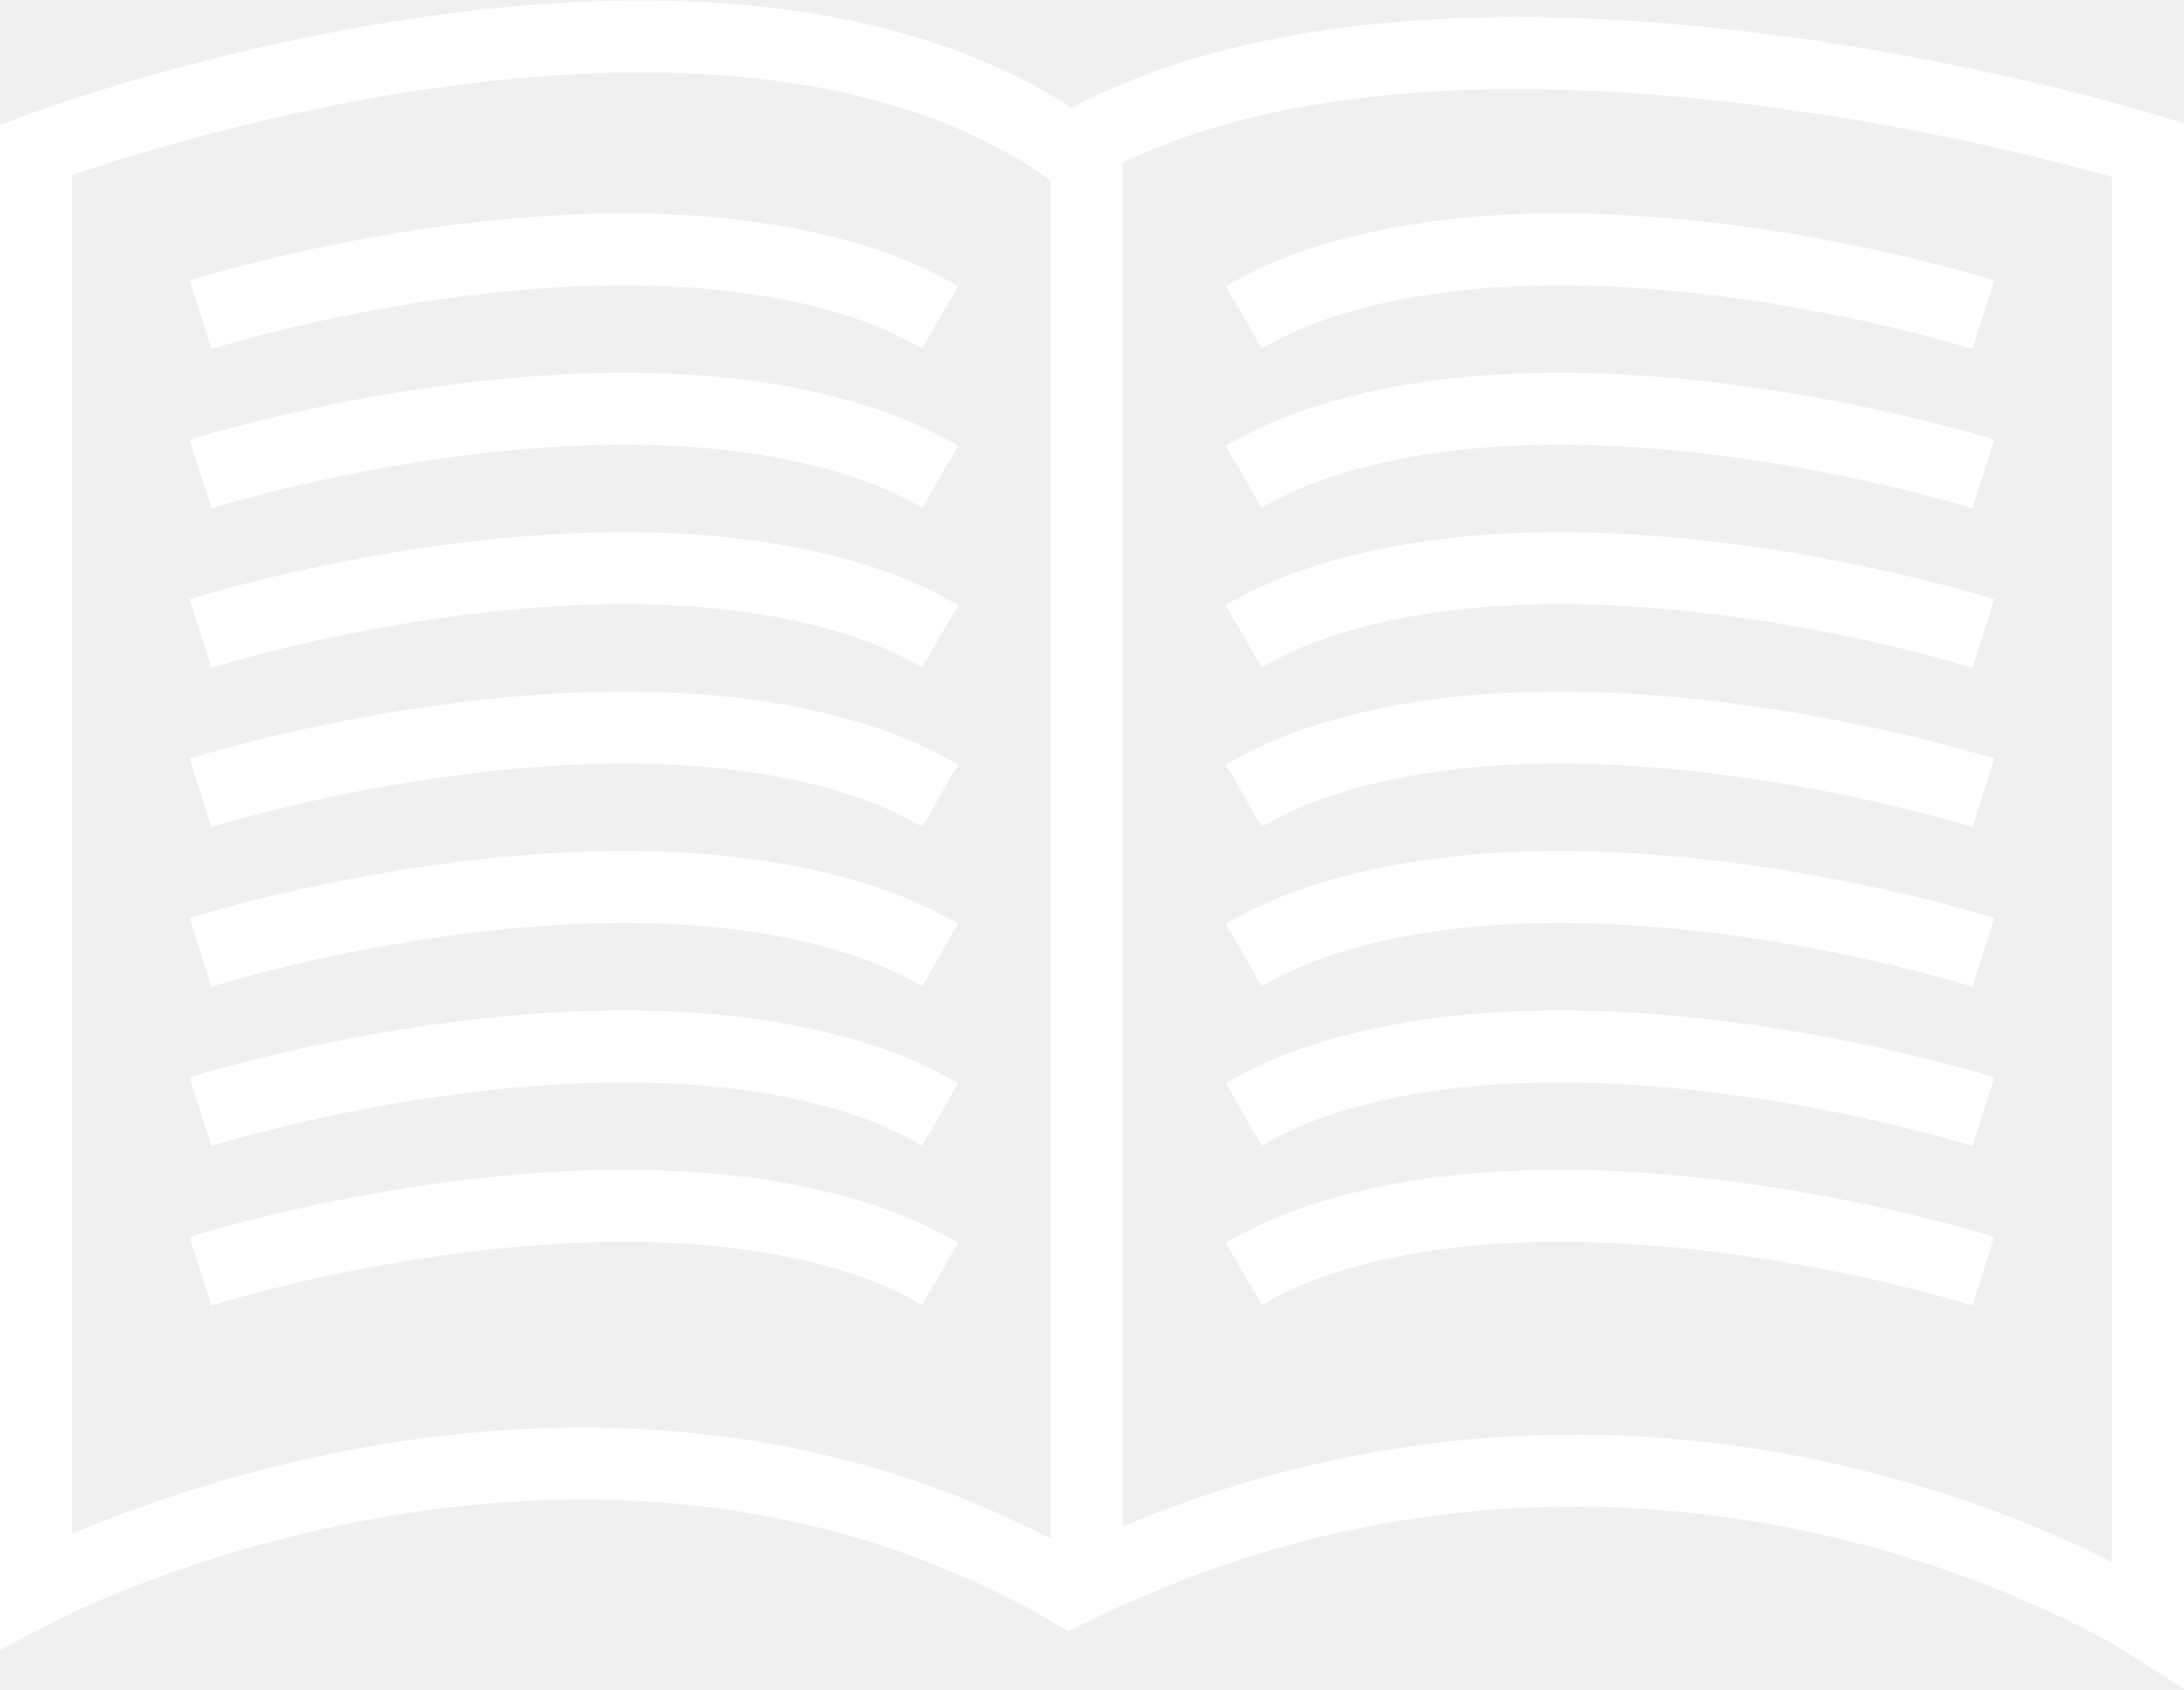
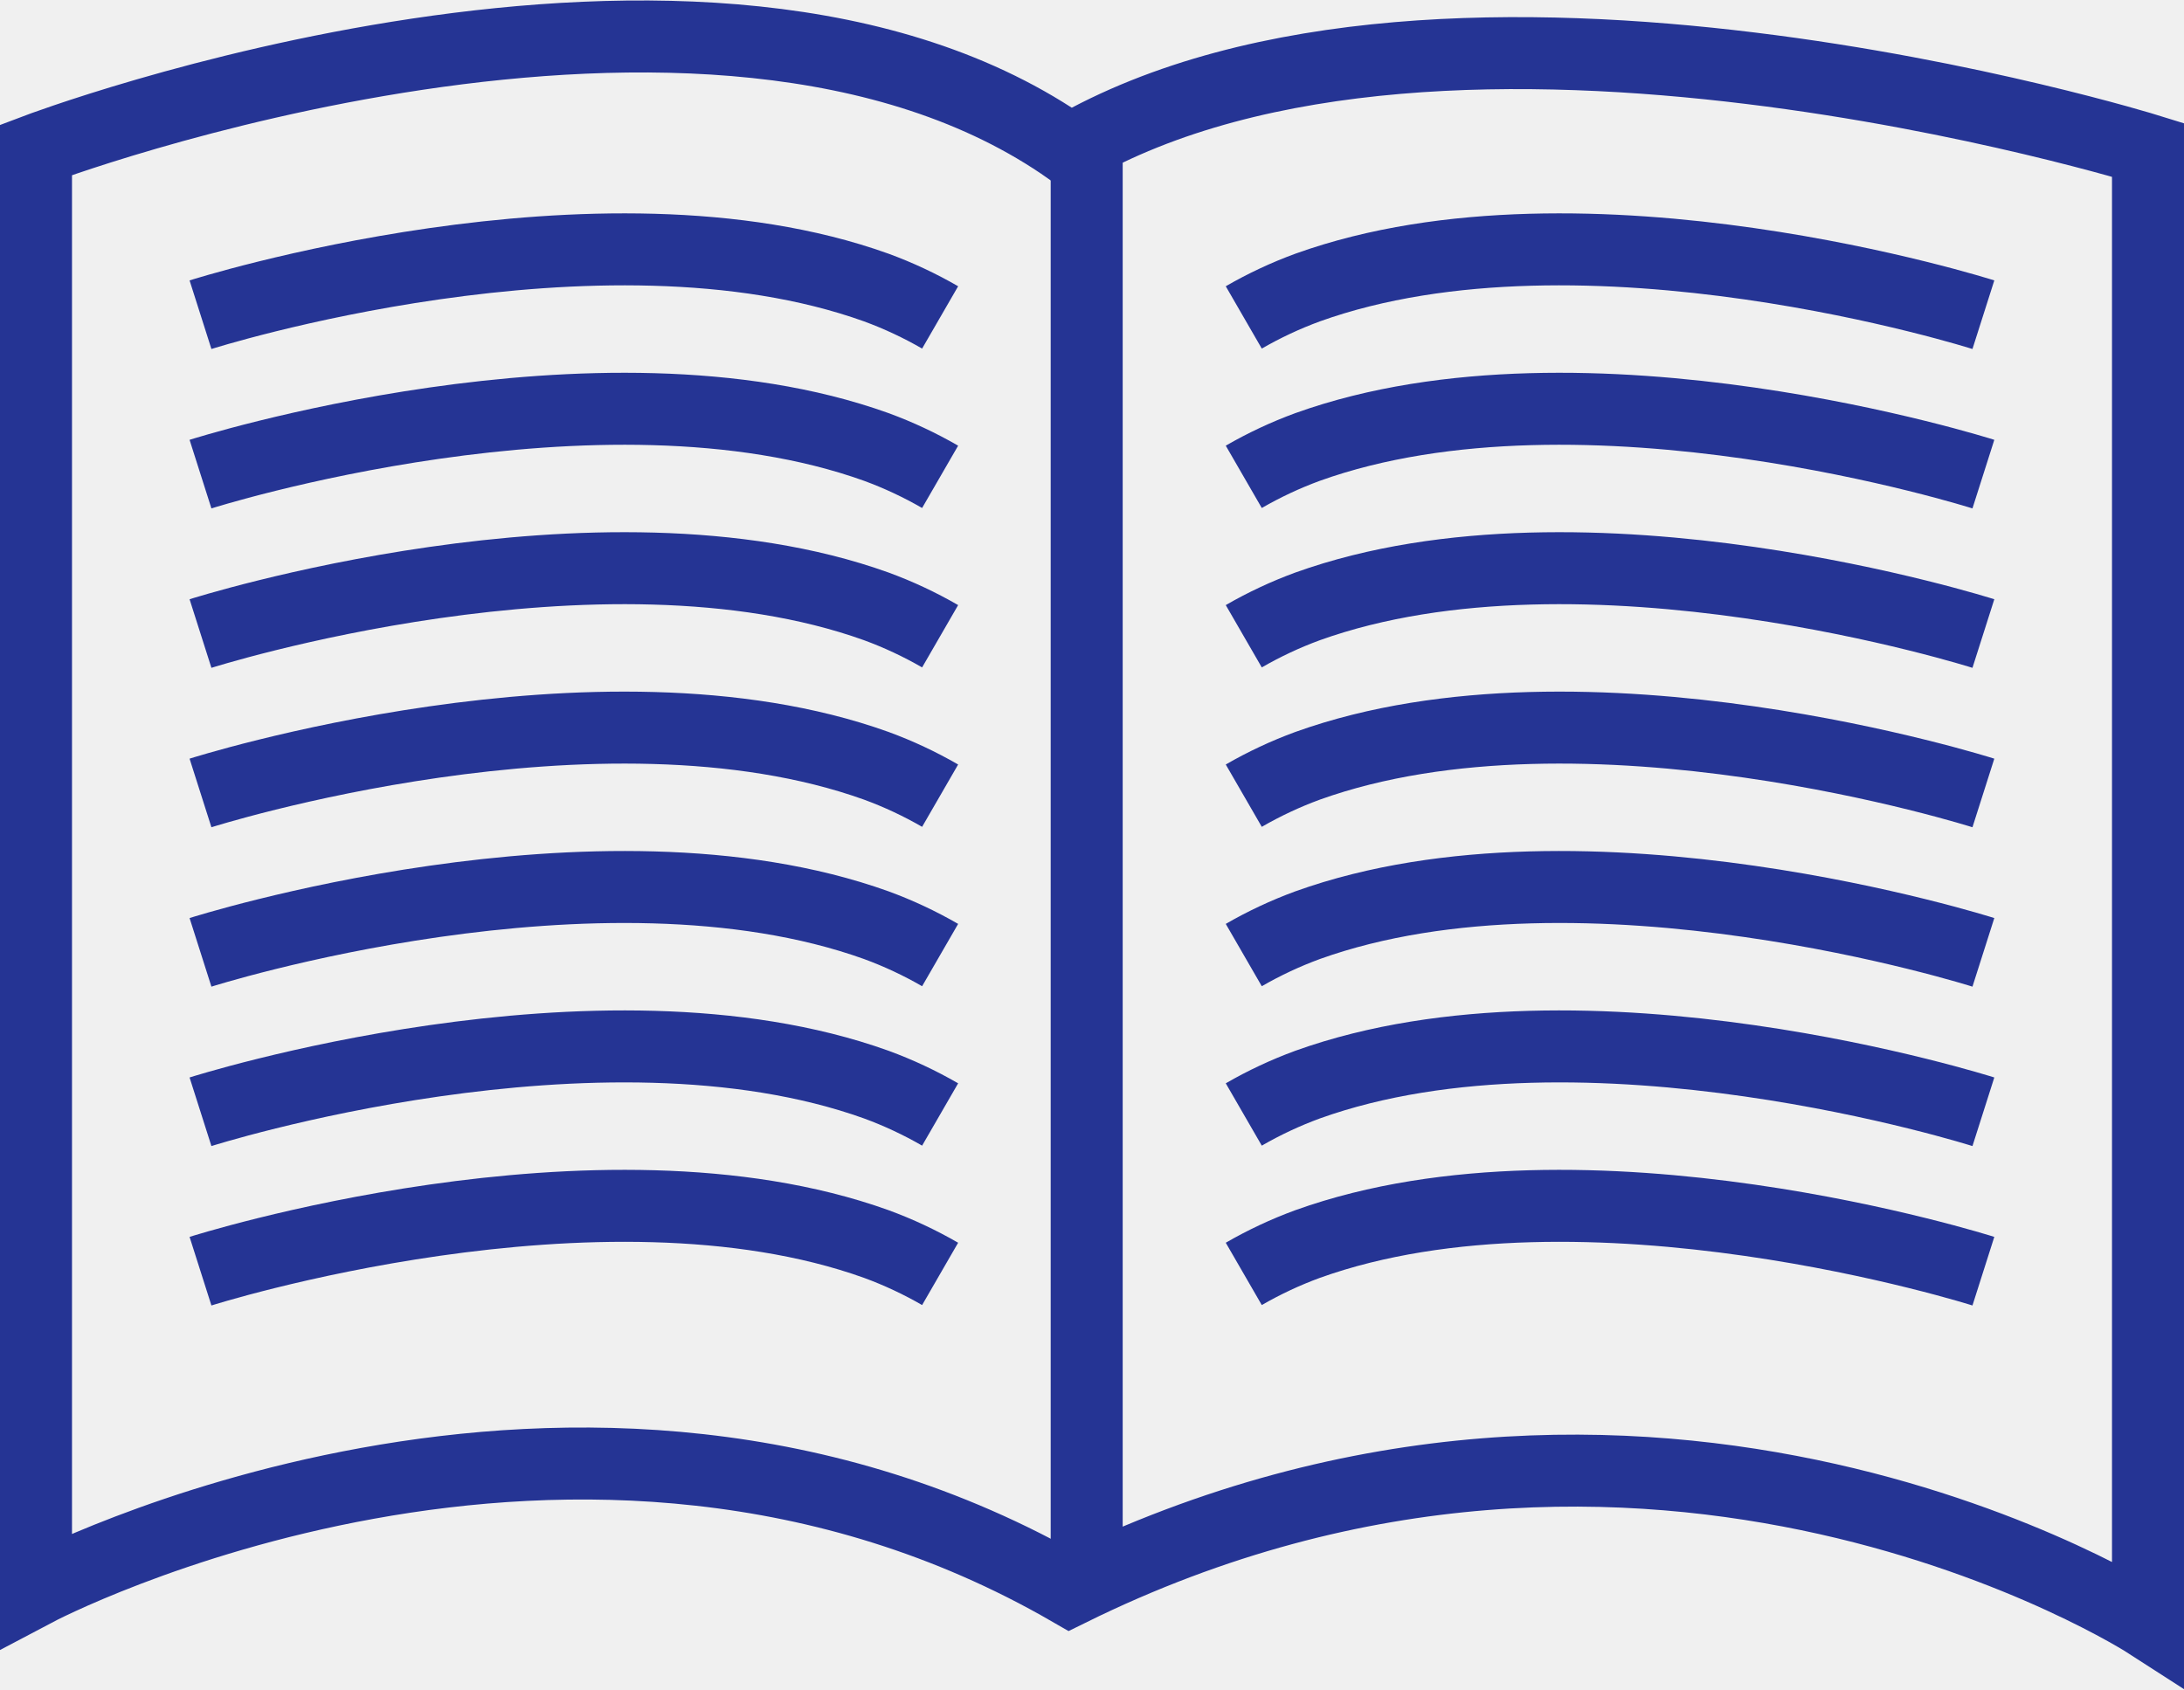
<svg xmlns="http://www.w3.org/2000/svg" viewBox="1400.922 274.722 91 70.399">
  <defs>
    <style>
      .cls-1 {
        fill: none;
-         stroke: #fff;
+         stroke: #253494;
        stroke-width: 3px;
      }
    </style>
  </defs>
  <g id="Group_42" data-name="Group 42" transform="translate(1293.549 -105.847)">
    <path id="Path_53" data-name="Path 53" class="cls-1" d="M1458.873,386.814s28.026-10.632,43.079,0c15.712-9.071,44.921,0,44.921,0v61.4s-20.66-13.336-44.921-1.367c-20.589-11.887-43.079,0-43.079,0Z" transform="translate(-1350)" />
    <path id="Path_54" data-name="Path 54" class="cls-1" d="M1505,447.006V387.125" transform="translate(-1352.348 -0.256)" />
    <path id="Path_55" data-name="Path 55" class="cls-1" d="M116.095,394.161s16.595-5.285,28.159-1.132a17.066,17.066,0,0,1,2.659,1.245" transform="translate(-0.368 -0.476)" />
    <path id="Path_56" data-name="Path 56" class="cls-1" d="M146.912,394.161s-16.595-5.285-28.158-1.132a17.065,17.065,0,0,0-2.659,1.245" transform="translate(43.102 -0.476)" />
    <path id="Path_57" data-name="Path 57" class="cls-1" d="M116.095,394.161s16.595-5.285,28.159-1.132a17.066,17.066,0,0,1,2.659,1.245" transform="translate(-0.368 6.168)" />
    <path id="Path_58" data-name="Path 58" class="cls-1" d="M146.912,394.161s-16.595-5.285-28.158-1.132a17.065,17.065,0,0,0-2.659,1.245" transform="translate(43.102 6.168)" />
    <path id="Path_59" data-name="Path 59" class="cls-1" d="M116.095,394.161s16.595-5.285,28.159-1.132a17.066,17.066,0,0,1,2.659,1.245" transform="translate(-0.368 12.812)" />
    <path id="Path_60" data-name="Path 60" class="cls-1" d="M146.912,394.161s-16.595-5.285-28.158-1.132a17.065,17.065,0,0,0-2.659,1.245" transform="translate(43.102 12.812)" />
    <path id="Path_61" data-name="Path 61" class="cls-1" d="M116.095,394.161s16.595-5.285,28.159-1.132a17.066,17.066,0,0,1,2.659,1.245" transform="translate(-0.368 19.456)" />
    <path id="Path_62" data-name="Path 62" class="cls-1" d="M146.912,394.161s-16.595-5.285-28.158-1.132a17.065,17.065,0,0,0-2.659,1.245" transform="translate(43.102 19.456)" />
    <path id="Path_63" data-name="Path 63" class="cls-1" d="M116.095,394.161s16.595-5.285,28.159-1.132a17.066,17.066,0,0,1,2.659,1.245" transform="translate(-0.368 26.099)" />
    <path id="Path_64" data-name="Path 64" class="cls-1" d="M146.912,394.161s-16.595-5.285-28.158-1.132a17.065,17.065,0,0,0-2.659,1.245" transform="translate(43.102 26.099)" />
    <path id="Path_65" data-name="Path 65" class="cls-1" d="M116.095,394.161s16.595-5.285,28.159-1.132a17.066,17.066,0,0,1,2.659,1.245" transform="translate(-0.368 32.743)" />
    <path id="Path_66" data-name="Path 66" class="cls-1" d="M146.912,394.161s-16.595-5.285-28.158-1.132a17.065,17.065,0,0,0-2.659,1.245" transform="translate(43.102 32.743)" />
    <path id="Path_67" data-name="Path 67" class="cls-1" d="M116.095,394.161s16.595-5.285,28.159-1.132a17.066,17.066,0,0,1,2.659,1.245" transform="translate(-0.368 39.387)" />
    <path id="Path_68" data-name="Path 68" class="cls-1" d="M146.912,394.161s-16.595-5.285-28.158-1.132a17.065,17.065,0,0,0-2.659,1.245" transform="translate(43.102 39.387)" />
  </g>
</svg>
